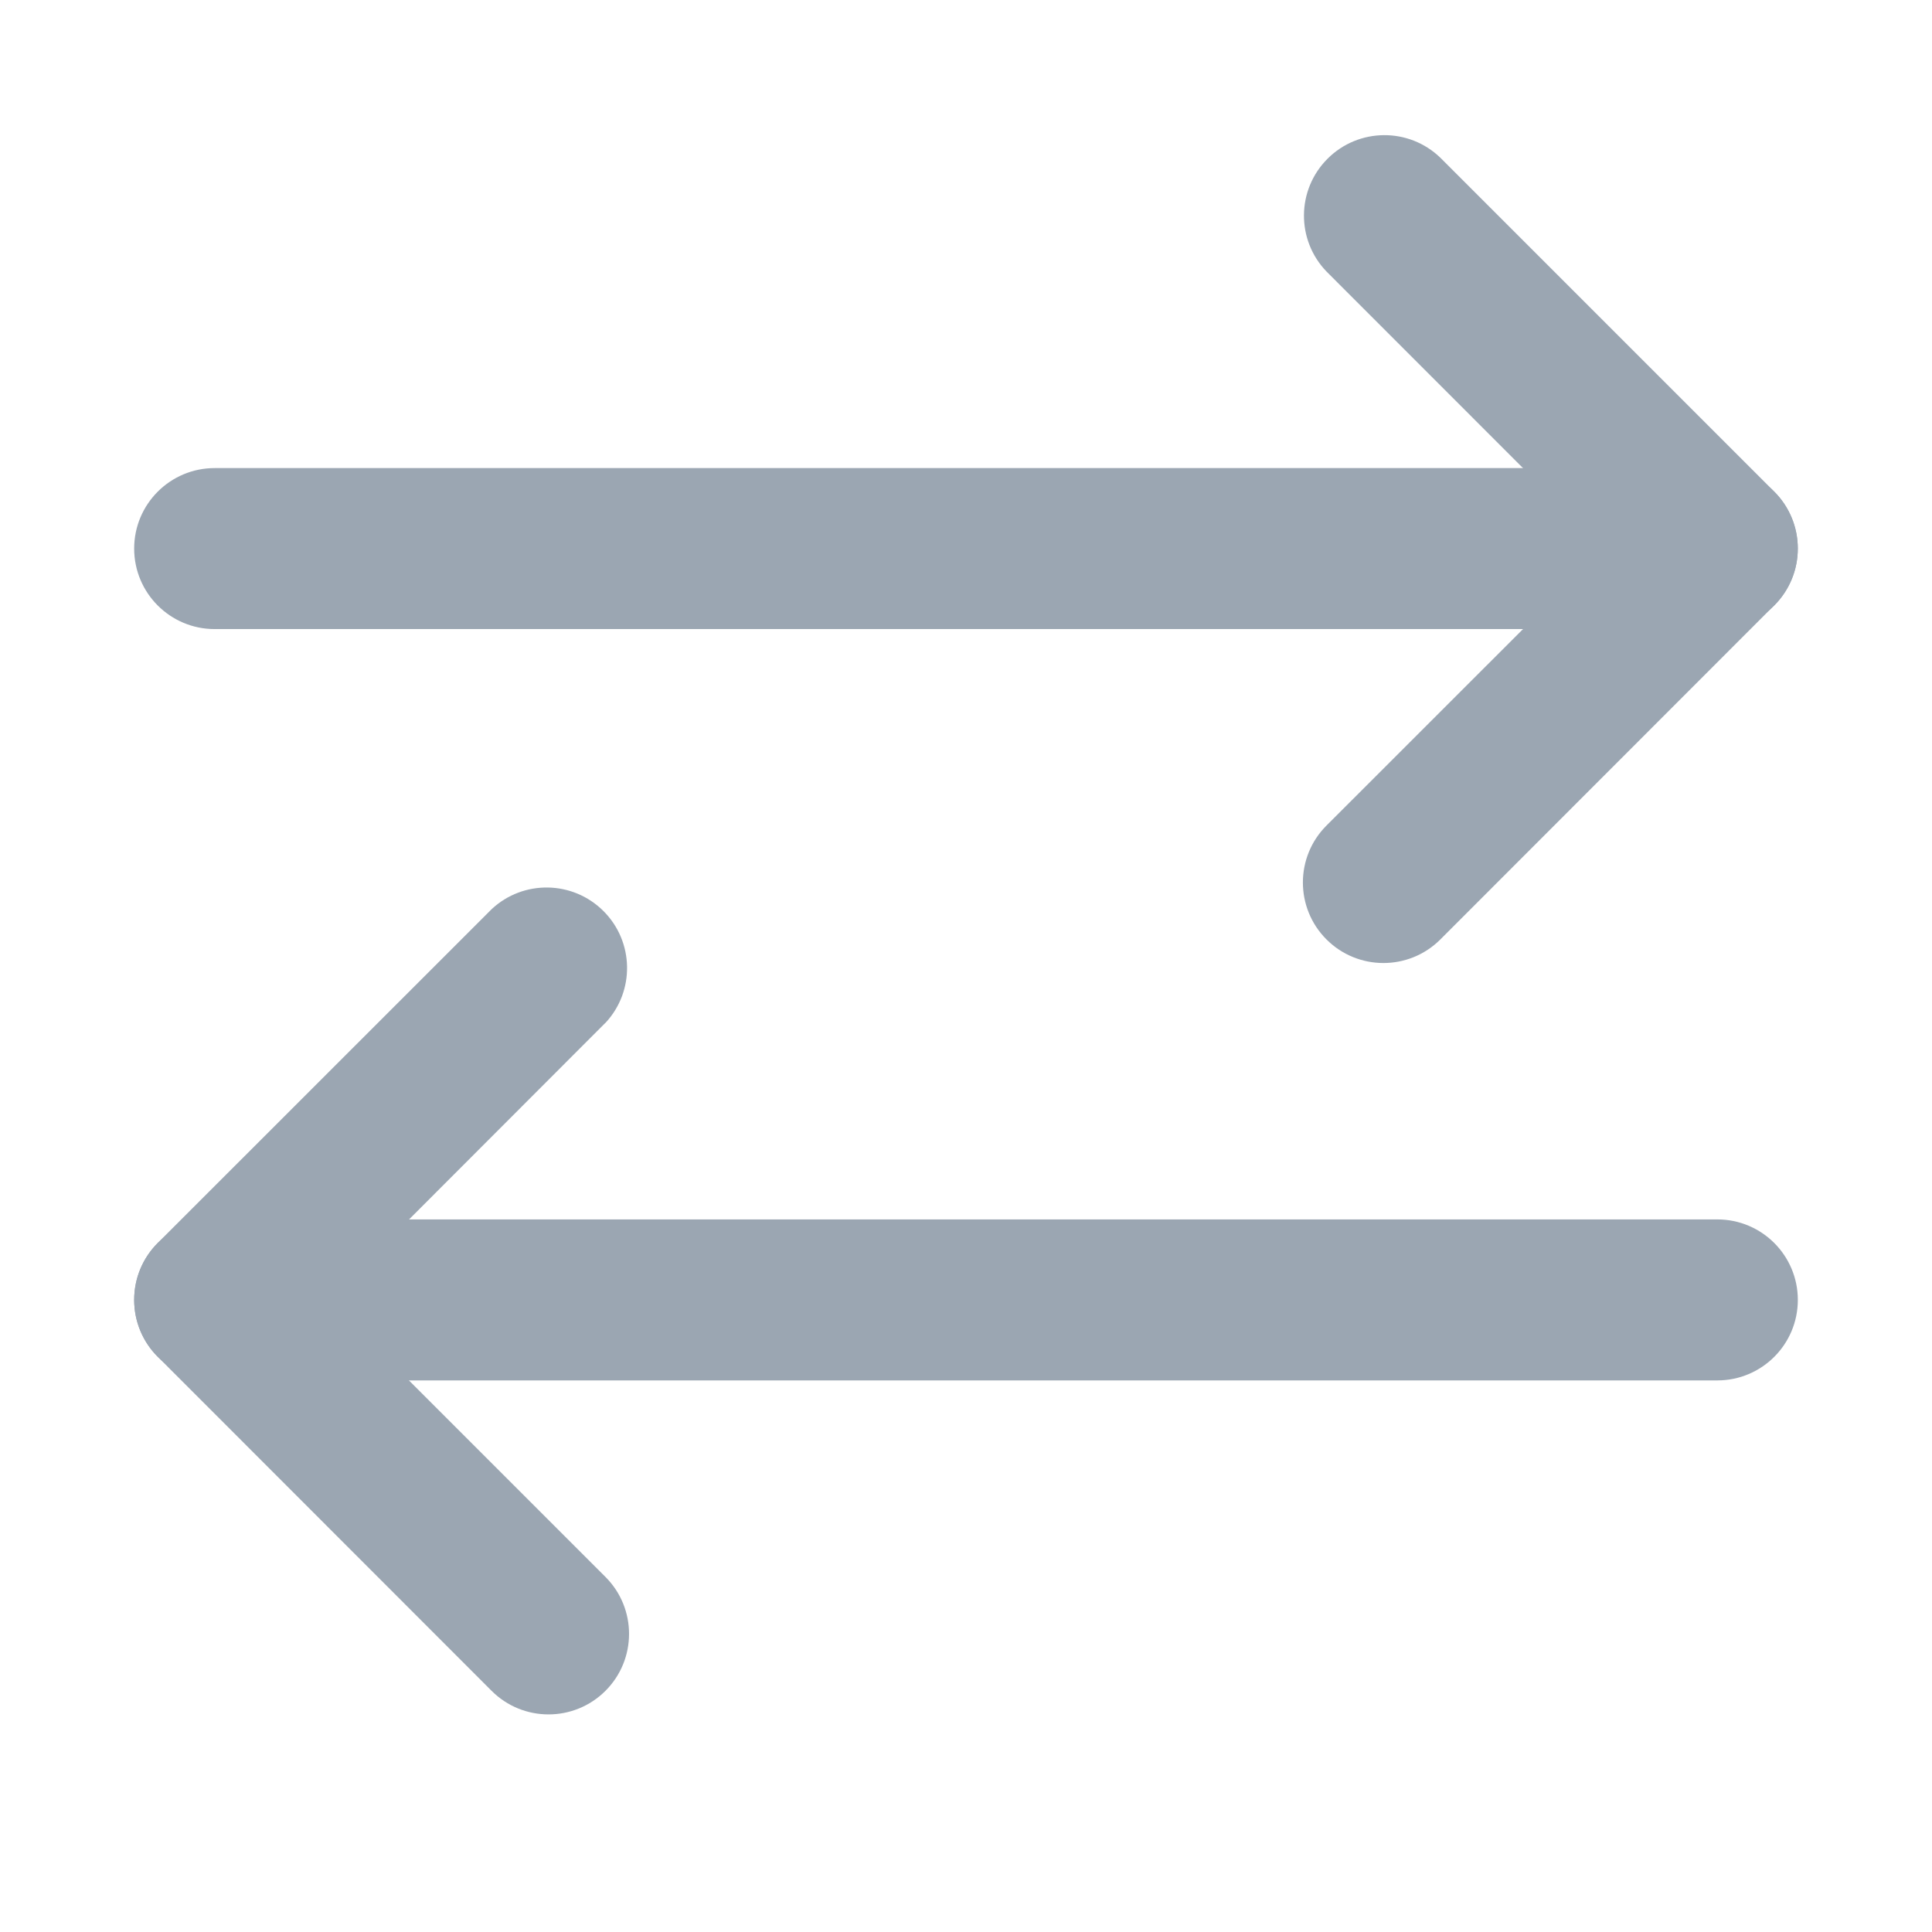
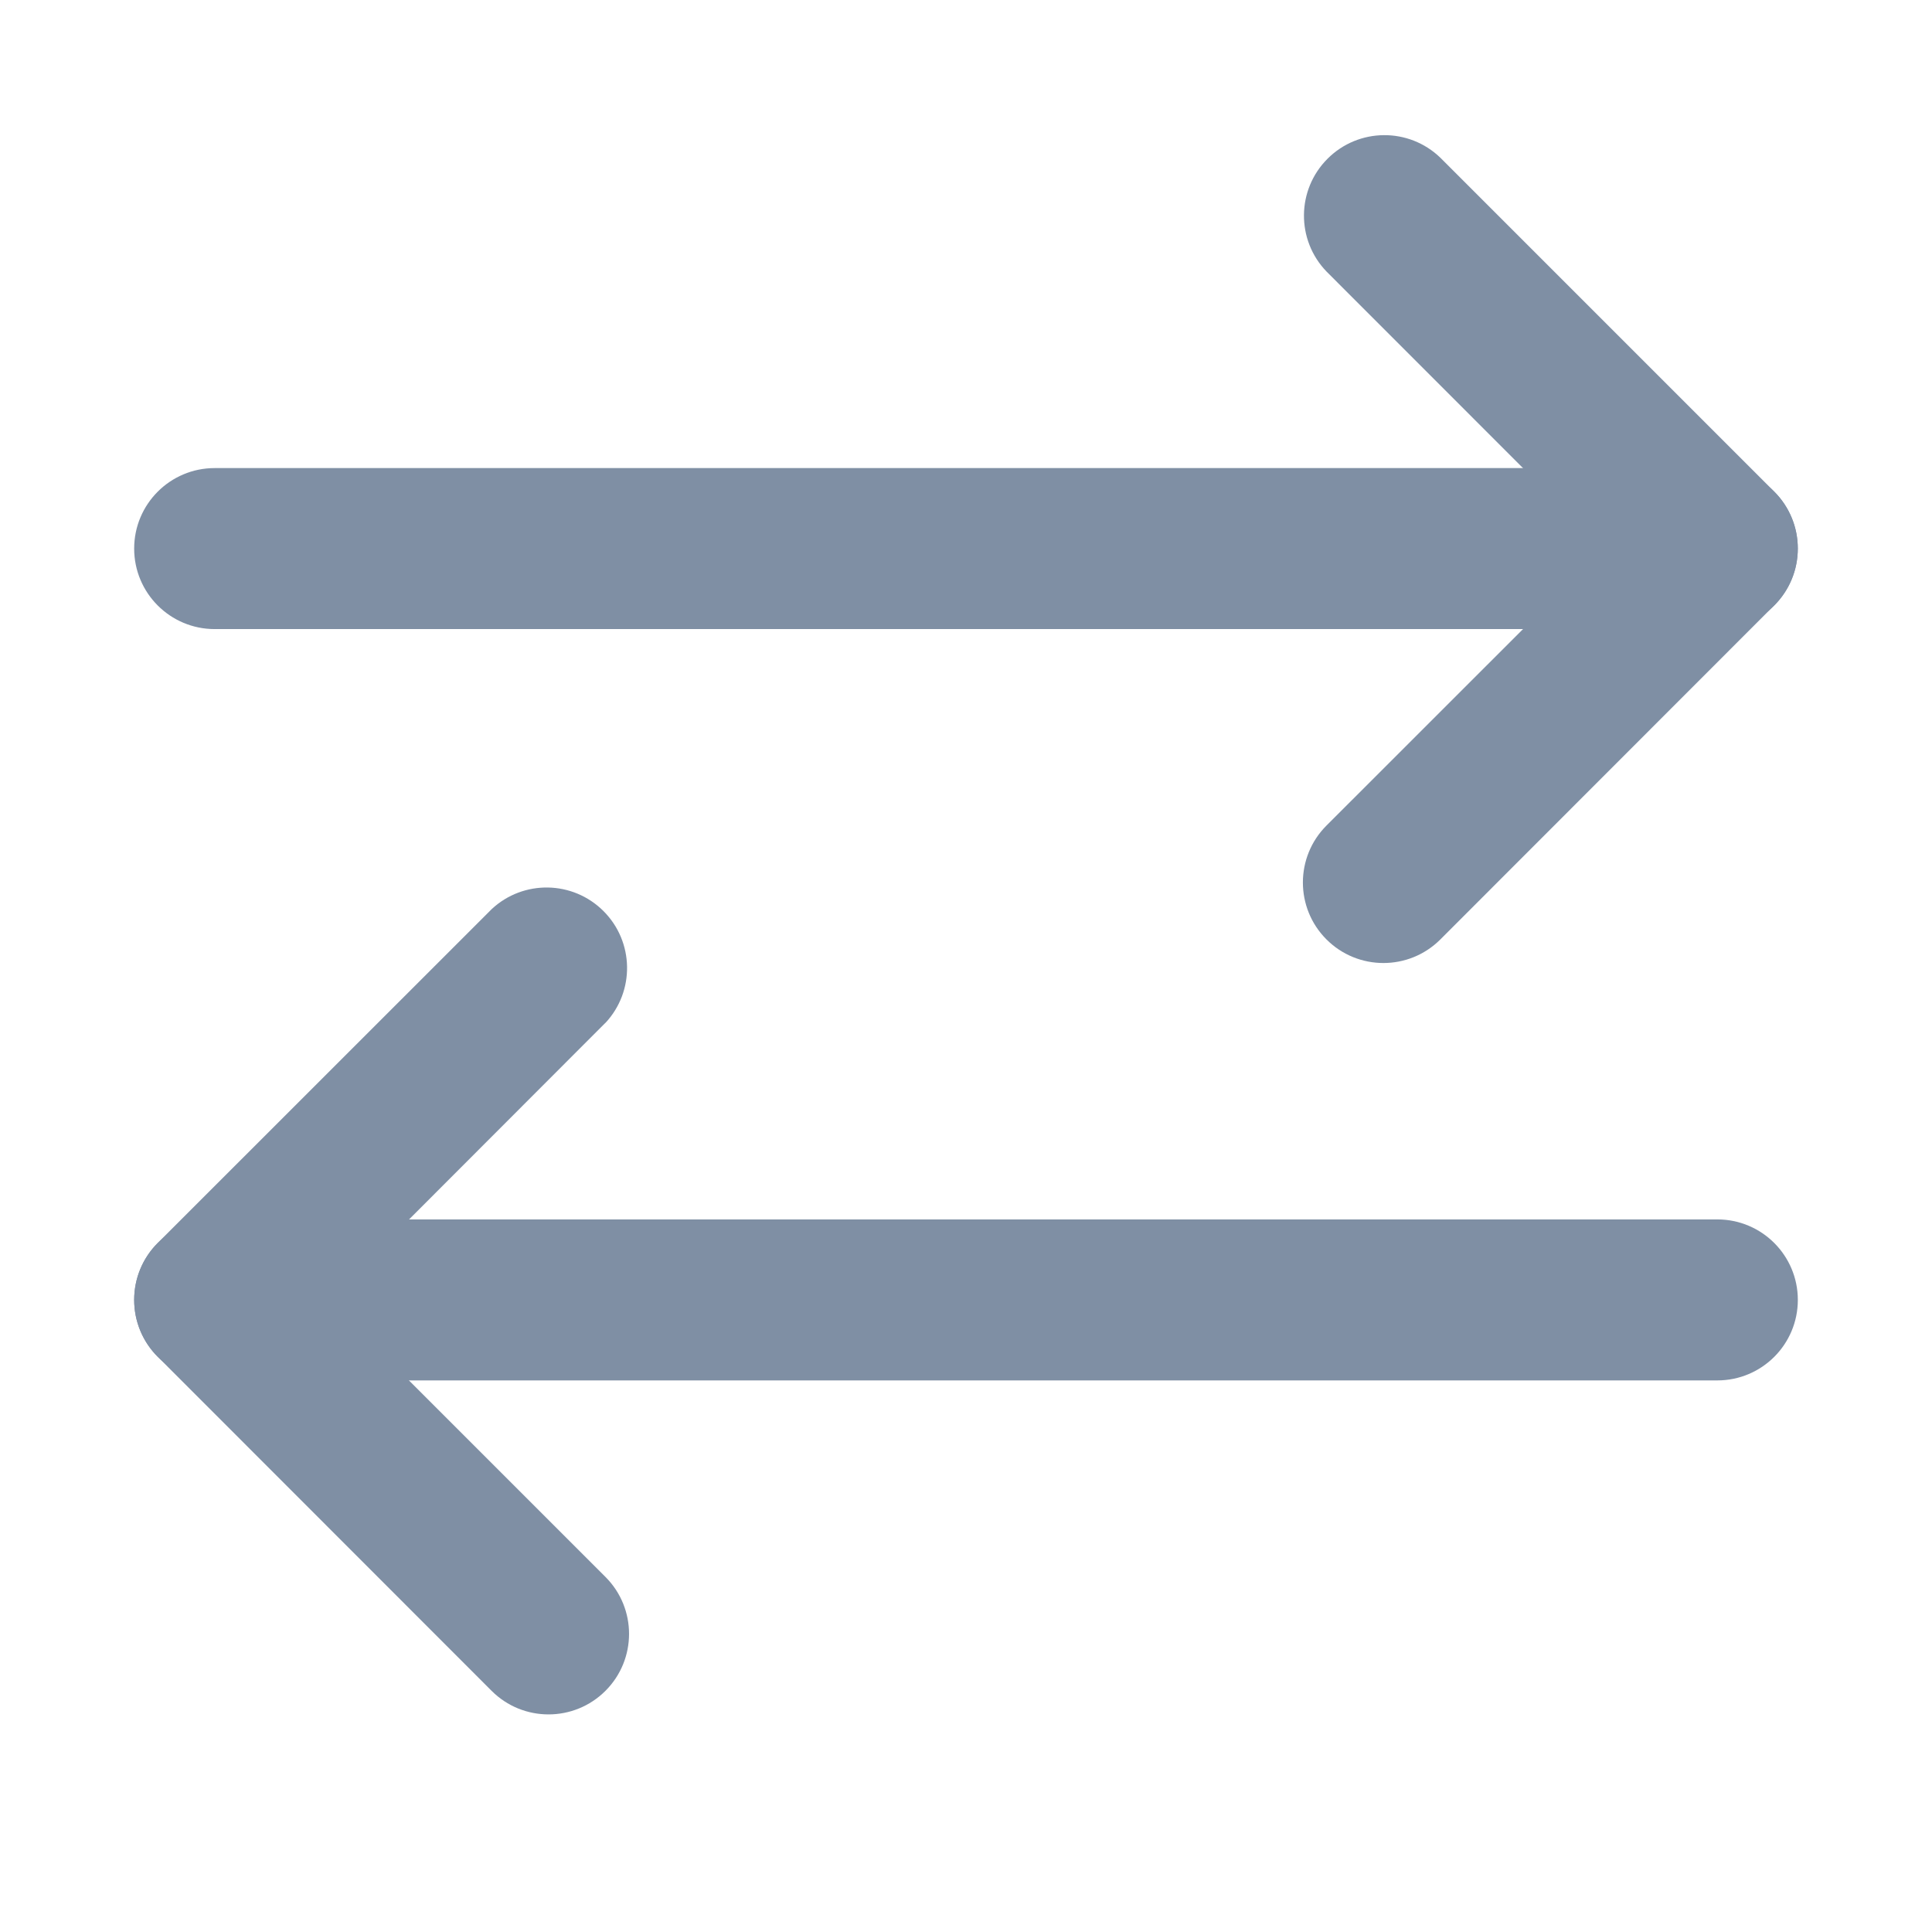
<svg xmlns="http://www.w3.org/2000/svg" width="18" height="18" viewBox="0 0 18 18">
-   <g fill="#9BA6B2" fill-rule="nonzero">
+   <g fill="#7F8FA4" fill-rule="nonzero">
    <path d="M14.94 5.111l-2.581 2.58a.75.75 0 0 0 1.06 1.062L16.53 5.64a.75.75 0 0 0 0-1.06L13.42 1.47a.75.75 0 0 0-1.061 1.06l2.58 2.581z" />
    <path d="M2 5.861h14a.75.75 0 1 0 0-1.5H2a.75.75 0 0 0 0 1.5zM5.641 9.53a.75.75 0 0 0-1.06-1.06L1.47 11.58a.75.75 0 0 0 0 1.061l3.11 3.112a.75.75 0 0 0 1.061-1.061l-2.58-2.58L5.64 9.53z" />
    <path d="M16 11.361H2a.75.75 0 1 0 0 1.5h14a.75.75 0 1 0 0-1.5z" />
  </g>
</svg>
